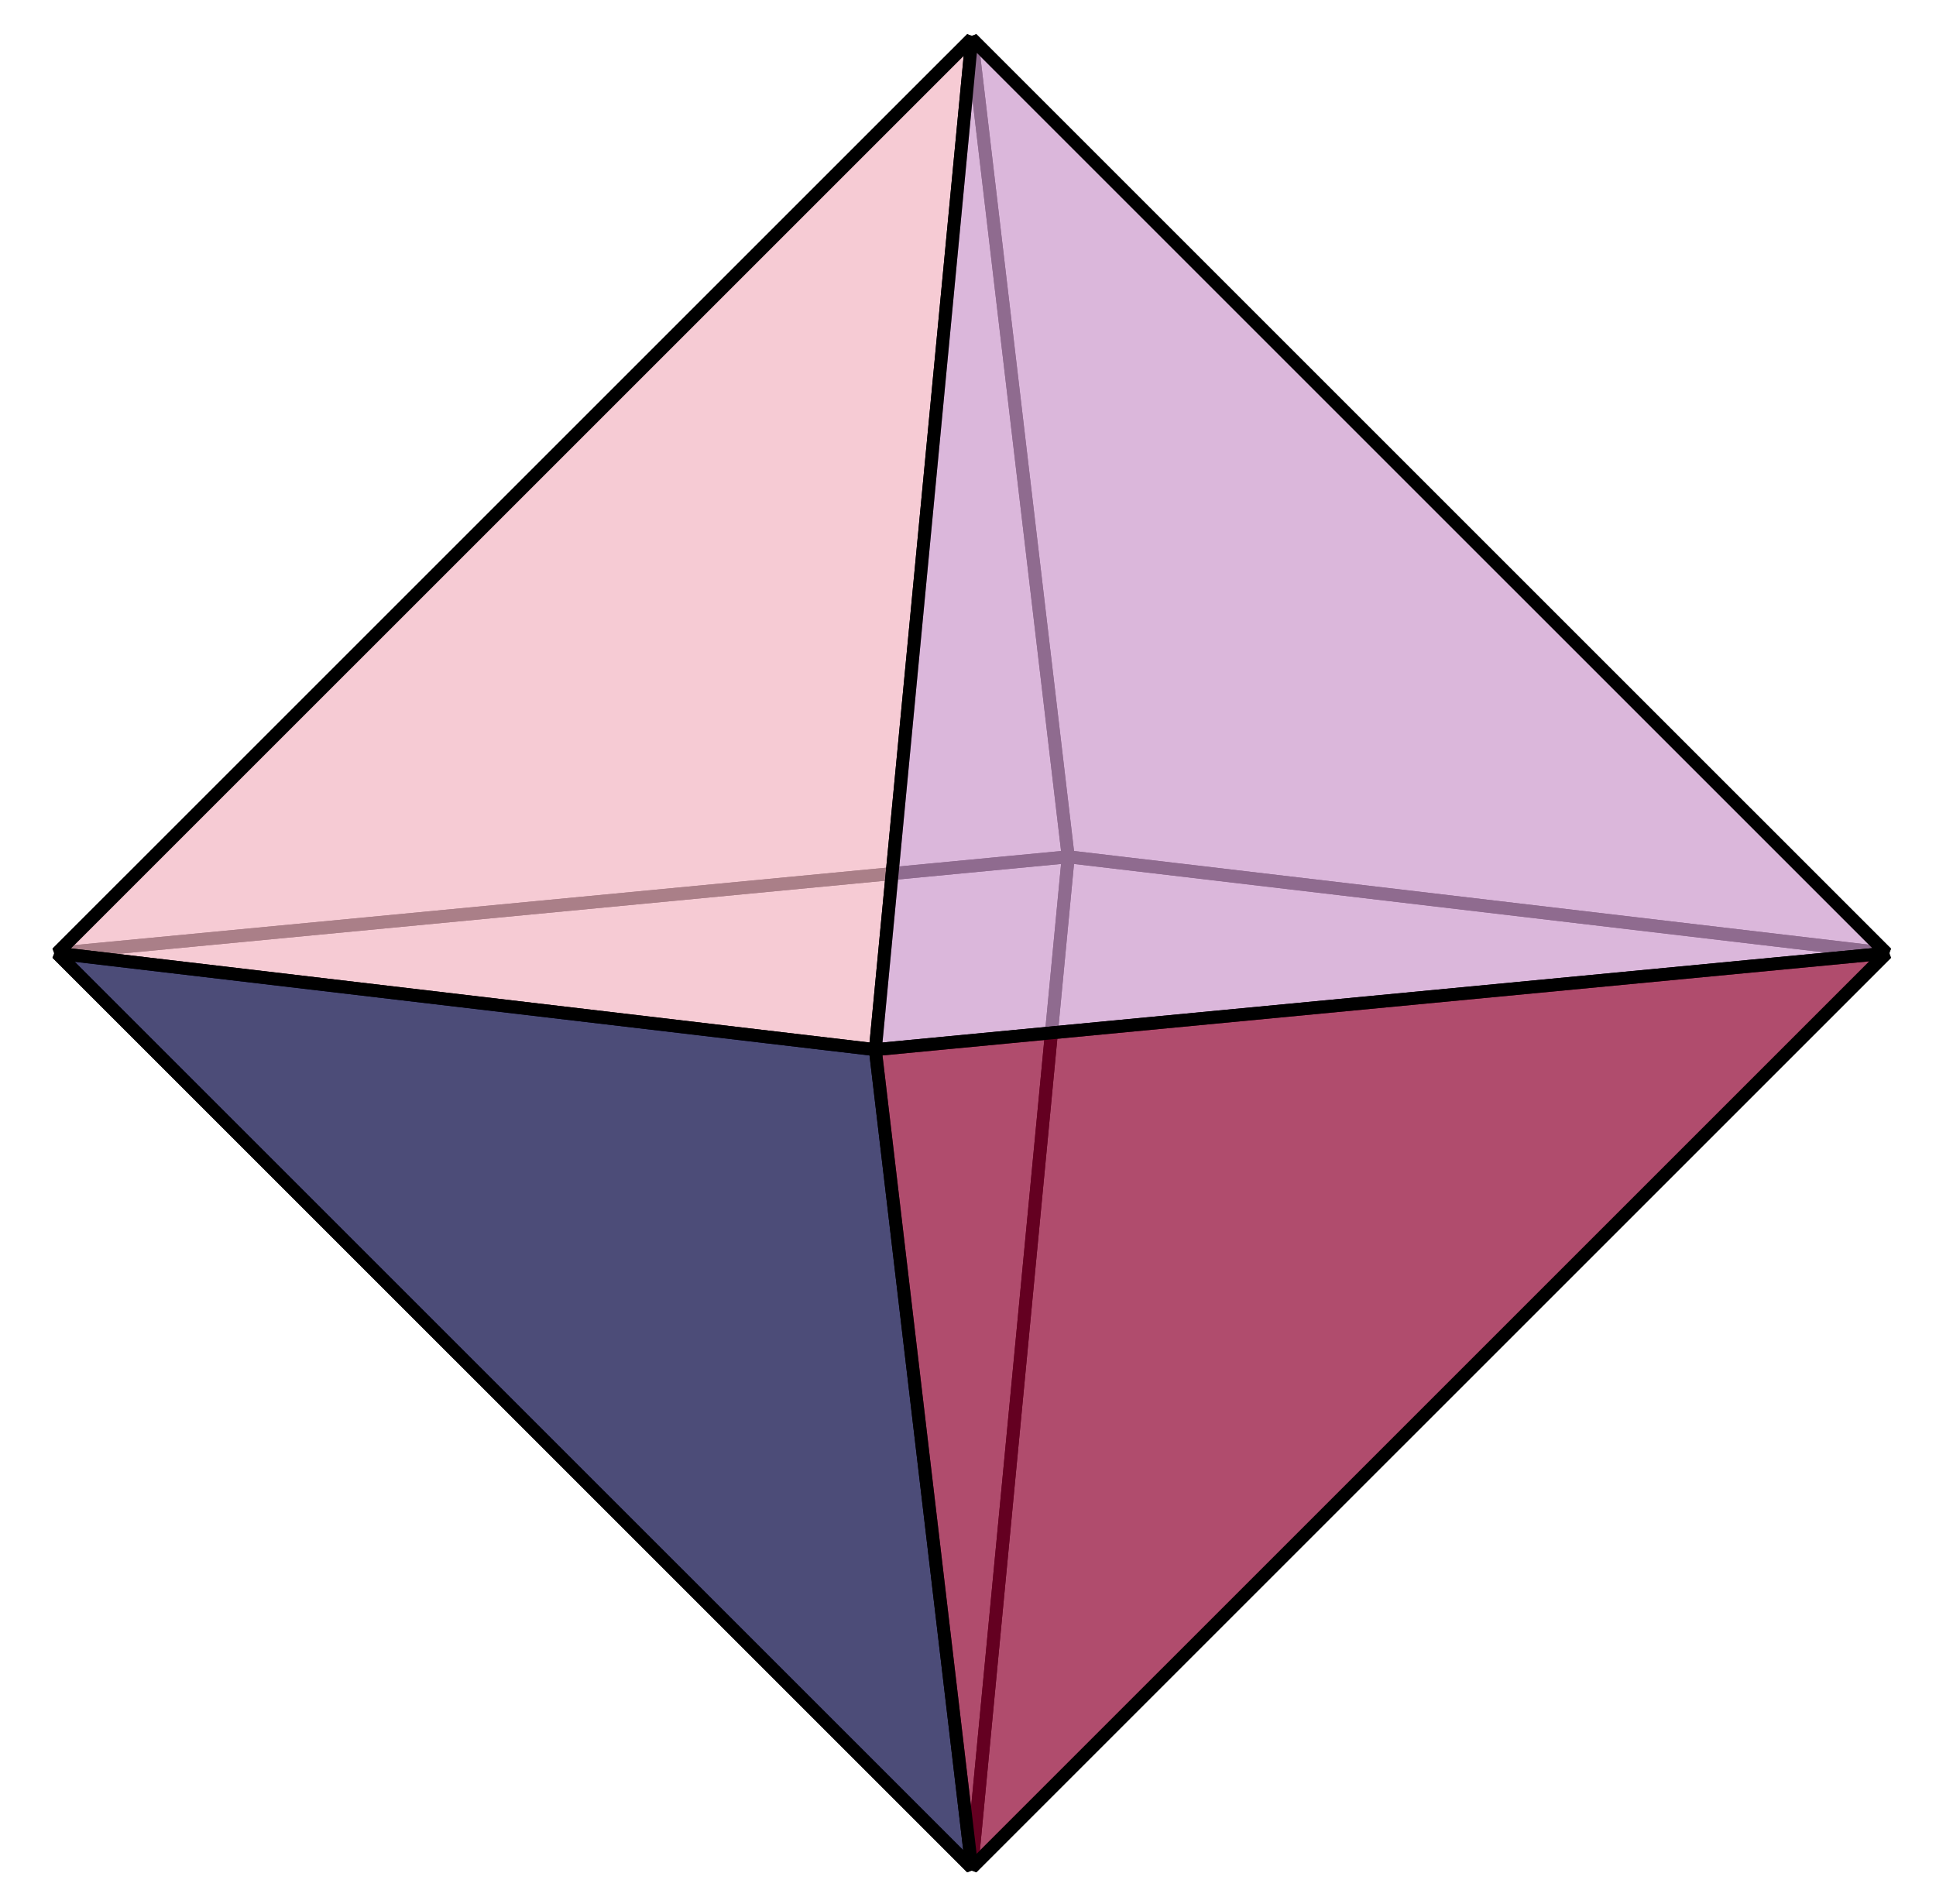
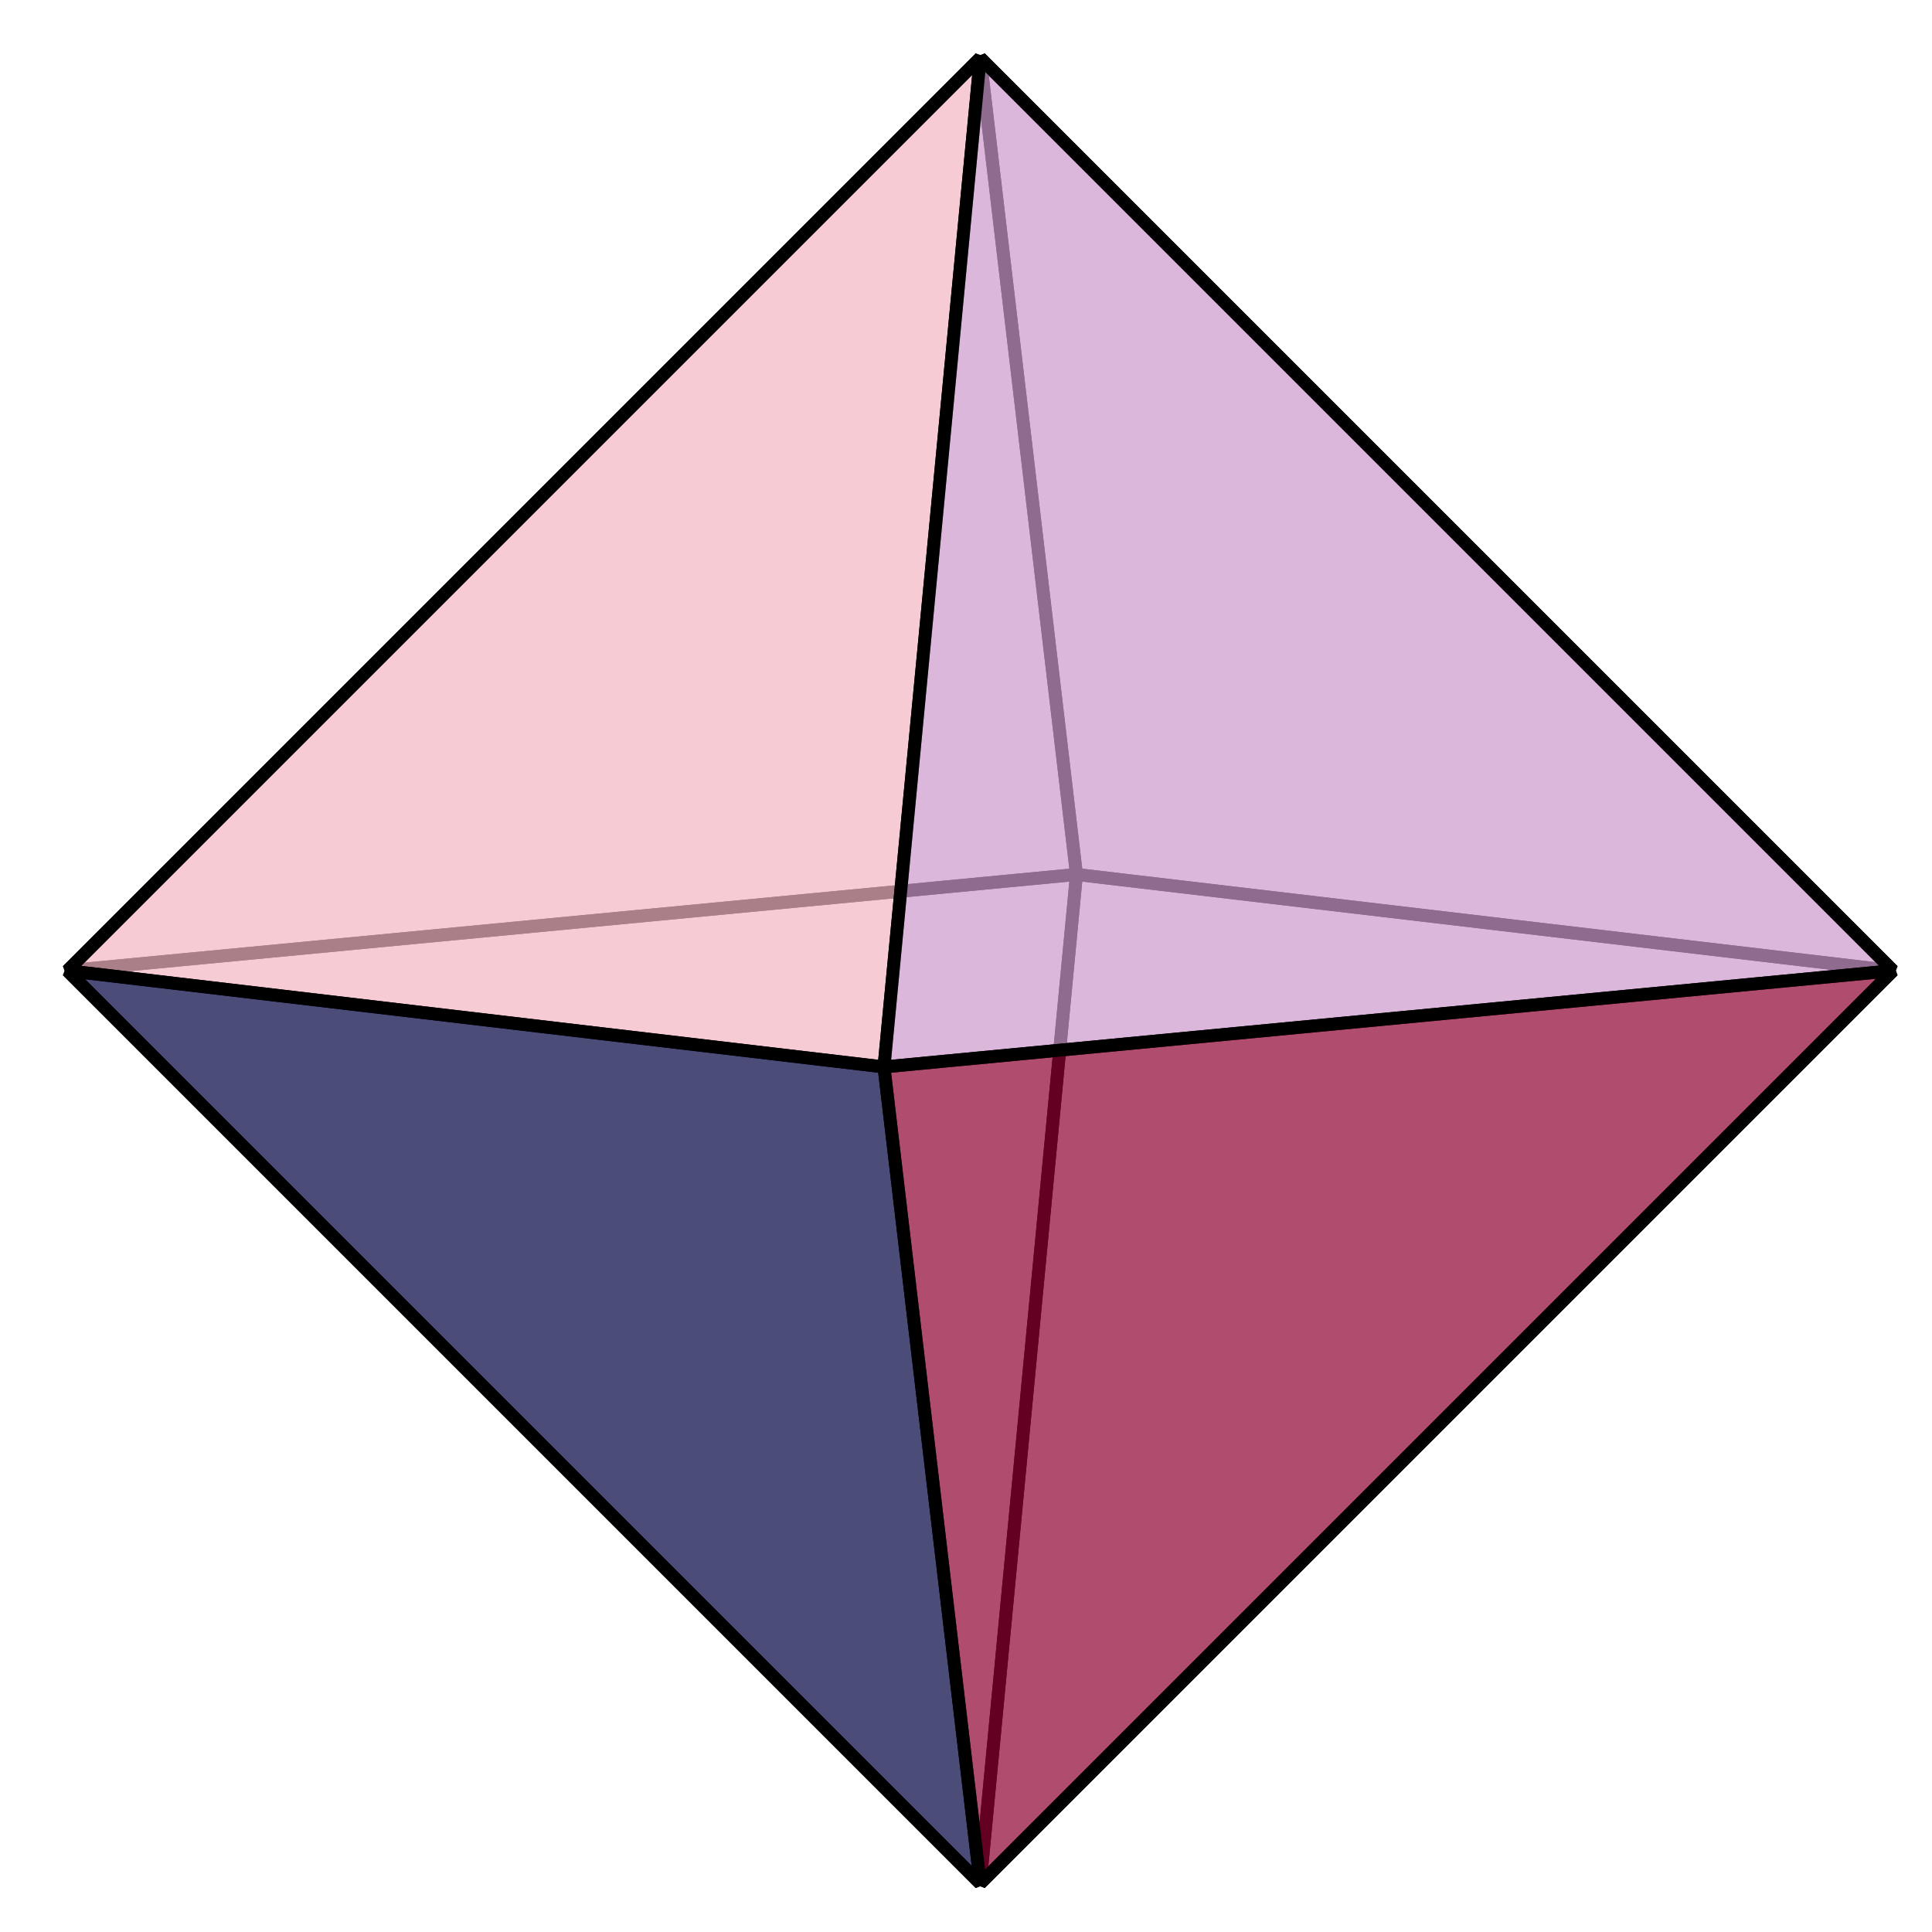
- <svg xmlns="http://www.w3.org/2000/svg" version="1.1" width="60" height="59" viewBox="0 0 60 59">
-   <path transform="matrix(1.00006,0,0,-1,30.11687,29.546)" stroke-width=".399" stroke-linecap="butt" stroke-linejoin="bevel" fill="none" stroke="#000000" d="M2.989 2.989-28.347 0 0 28.347Z" />
-   <path transform="matrix(1.00006,0,0,-1,30.11687,29.546)" stroke-width=".399" stroke-linecap="butt" stroke-linejoin="bevel" fill="none" stroke="#000000" d="M28.347 0 2.989 2.989 0 28.347Z" />
-   <path transform="matrix(1.00006,0,0,-1,30.11687,29.546)" stroke-width=".399" stroke-linecap="butt" stroke-linejoin="bevel" fill="none" stroke="#000000" d="M2.989 2.989-28.347 0 0-28.347Z" />
-   <path transform="matrix(1.00006,0,0,-1,30.11687,29.546)" stroke-width=".399" stroke-linecap="butt" stroke-linejoin="bevel" fill="none" stroke="#000000" d="M28.347 0 2.989 2.989 0-28.347Z" />
-   <path transform="matrix(1.00006,0,0,-1,30.11687,29.546)" d="M-28.347 0-2.989-2.989 0 28.347Z" fill="#f2b6c2" fill-opacity=".7" />
-   <path transform="matrix(1.00006,0,0,-1,30.11687,29.546)" stroke-width=".399" stroke-linecap="butt" stroke-linejoin="bevel" fill="none" stroke="#000000" d="M-28.347 0-2.989-2.989 0 28.347Z" />
-   <path transform="matrix(1.00006,0,0,-1,30.11687,29.546)" d="M-2.989-2.989 28.347 0 0 28.347Z" fill="#cc99cc" fill-opacity=".7" />
-   <path transform="matrix(1.00006,0,0,-1,30.11687,29.546)" stroke-width=".399" stroke-linecap="butt" stroke-linejoin="bevel" fill="none" stroke="#000000" d="M-2.989-2.989 28.347 0 0 28.347Z" />
-   <path transform="matrix(1.00006,0,0,-1,30.11687,29.546)" d="M-28.347 0-2.989-2.989 0-28.347Z" fill="#000040" fill-opacity=".7" />
-   <path transform="matrix(1.00006,0,0,-1,30.11687,29.546)" stroke-width=".399" stroke-linecap="butt" stroke-linejoin="bevel" fill="none" stroke="#000000" d="M-28.347 0-2.989-2.989 0-28.347Z" />
-   <path transform="matrix(1.00006,0,0,-1,30.11687,29.546)" d="M-2.989-2.989 28.347 0 0-28.347Z" fill="#8f0030" fill-opacity=".7" />
-   <path transform="matrix(1.00006,0,0,-1,30.11687,29.546)" stroke-width=".399" stroke-linecap="butt" stroke-linejoin="bevel" fill="none" stroke="#000000" d="M-2.989-2.989 28.347 0 0-28.347Z" />
+ <svg xmlns="http://www.w3.org/2000/svg" version="1.1" width="60" height="60" viewBox="0 0 60 60">
+   <path transform="matrix(1,0,0,-1,30.442,30.146)" stroke-width=".399" stroke-linecap="butt" stroke-linejoin="bevel" fill="none" stroke="#000000" d="M2.989 2.989-28.347 0 0 28.347Z" />
+   <path transform="matrix(1,0,0,-1,30.442,30.146)" stroke-width=".399" stroke-linecap="butt" stroke-linejoin="bevel" fill="none" stroke="#000000" d="M28.347 0 2.989 2.989 0 28.347Z" />
+   <path transform="matrix(1,0,0,-1,30.442,30.146)" stroke-width=".399" stroke-linecap="butt" stroke-linejoin="bevel" fill="none" stroke="#000000" d="M2.989 2.989-28.347 0 0-28.347Z" />
+   <path transform="matrix(1,0,0,-1,30.442,30.146)" stroke-width=".399" stroke-linecap="butt" stroke-linejoin="bevel" fill="none" stroke="#000000" d="M28.347 0 2.989 2.989 0-28.347Z" />
+   <path transform="matrix(1,0,0,-1,30.442,30.146)" d="M-28.347 0-2.989-2.989 0 28.347Z" fill="#f2b6c2" fill-opacity=".7" />
+   <path transform="matrix(1,0,0,-1,30.442,30.146)" stroke-width=".399" stroke-linecap="butt" stroke-linejoin="bevel" fill="none" stroke="#000000" d="M-28.347 0-2.989-2.989 0 28.347Z" />
+   <path transform="matrix(1,0,0,-1,30.442,30.146)" d="M-2.989-2.989 28.347 0 0 28.347Z" fill="#cc99cc" fill-opacity=".7" />
+   <path transform="matrix(1,0,0,-1,30.442,30.146)" stroke-width=".399" stroke-linecap="butt" stroke-linejoin="bevel" fill="none" stroke="#000000" d="M-2.989-2.989 28.347 0 0 28.347Z" />
+   <path transform="matrix(1,0,0,-1,30.442,30.146)" d="M-28.347 0-2.989-2.989 0-28.347Z" fill="#000040" fill-opacity=".7" />
+   <path transform="matrix(1,0,0,-1,30.442,30.146)" stroke-width=".399" stroke-linecap="butt" stroke-linejoin="bevel" fill="none" stroke="#000000" d="M-28.347 0-2.989-2.989 0-28.347Z" />
+   <path transform="matrix(1,0,0,-1,30.442,30.146)" d="M-2.989-2.989 28.347 0 0-28.347Z" fill="#8f0030" fill-opacity=".7" />
+   <path transform="matrix(1,0,0,-1,30.442,30.146)" stroke-width=".399" stroke-linecap="butt" stroke-linejoin="bevel" fill="none" stroke="#000000" d="M-2.989-2.989 28.347 0 0-28.347Z" />
</svg>
